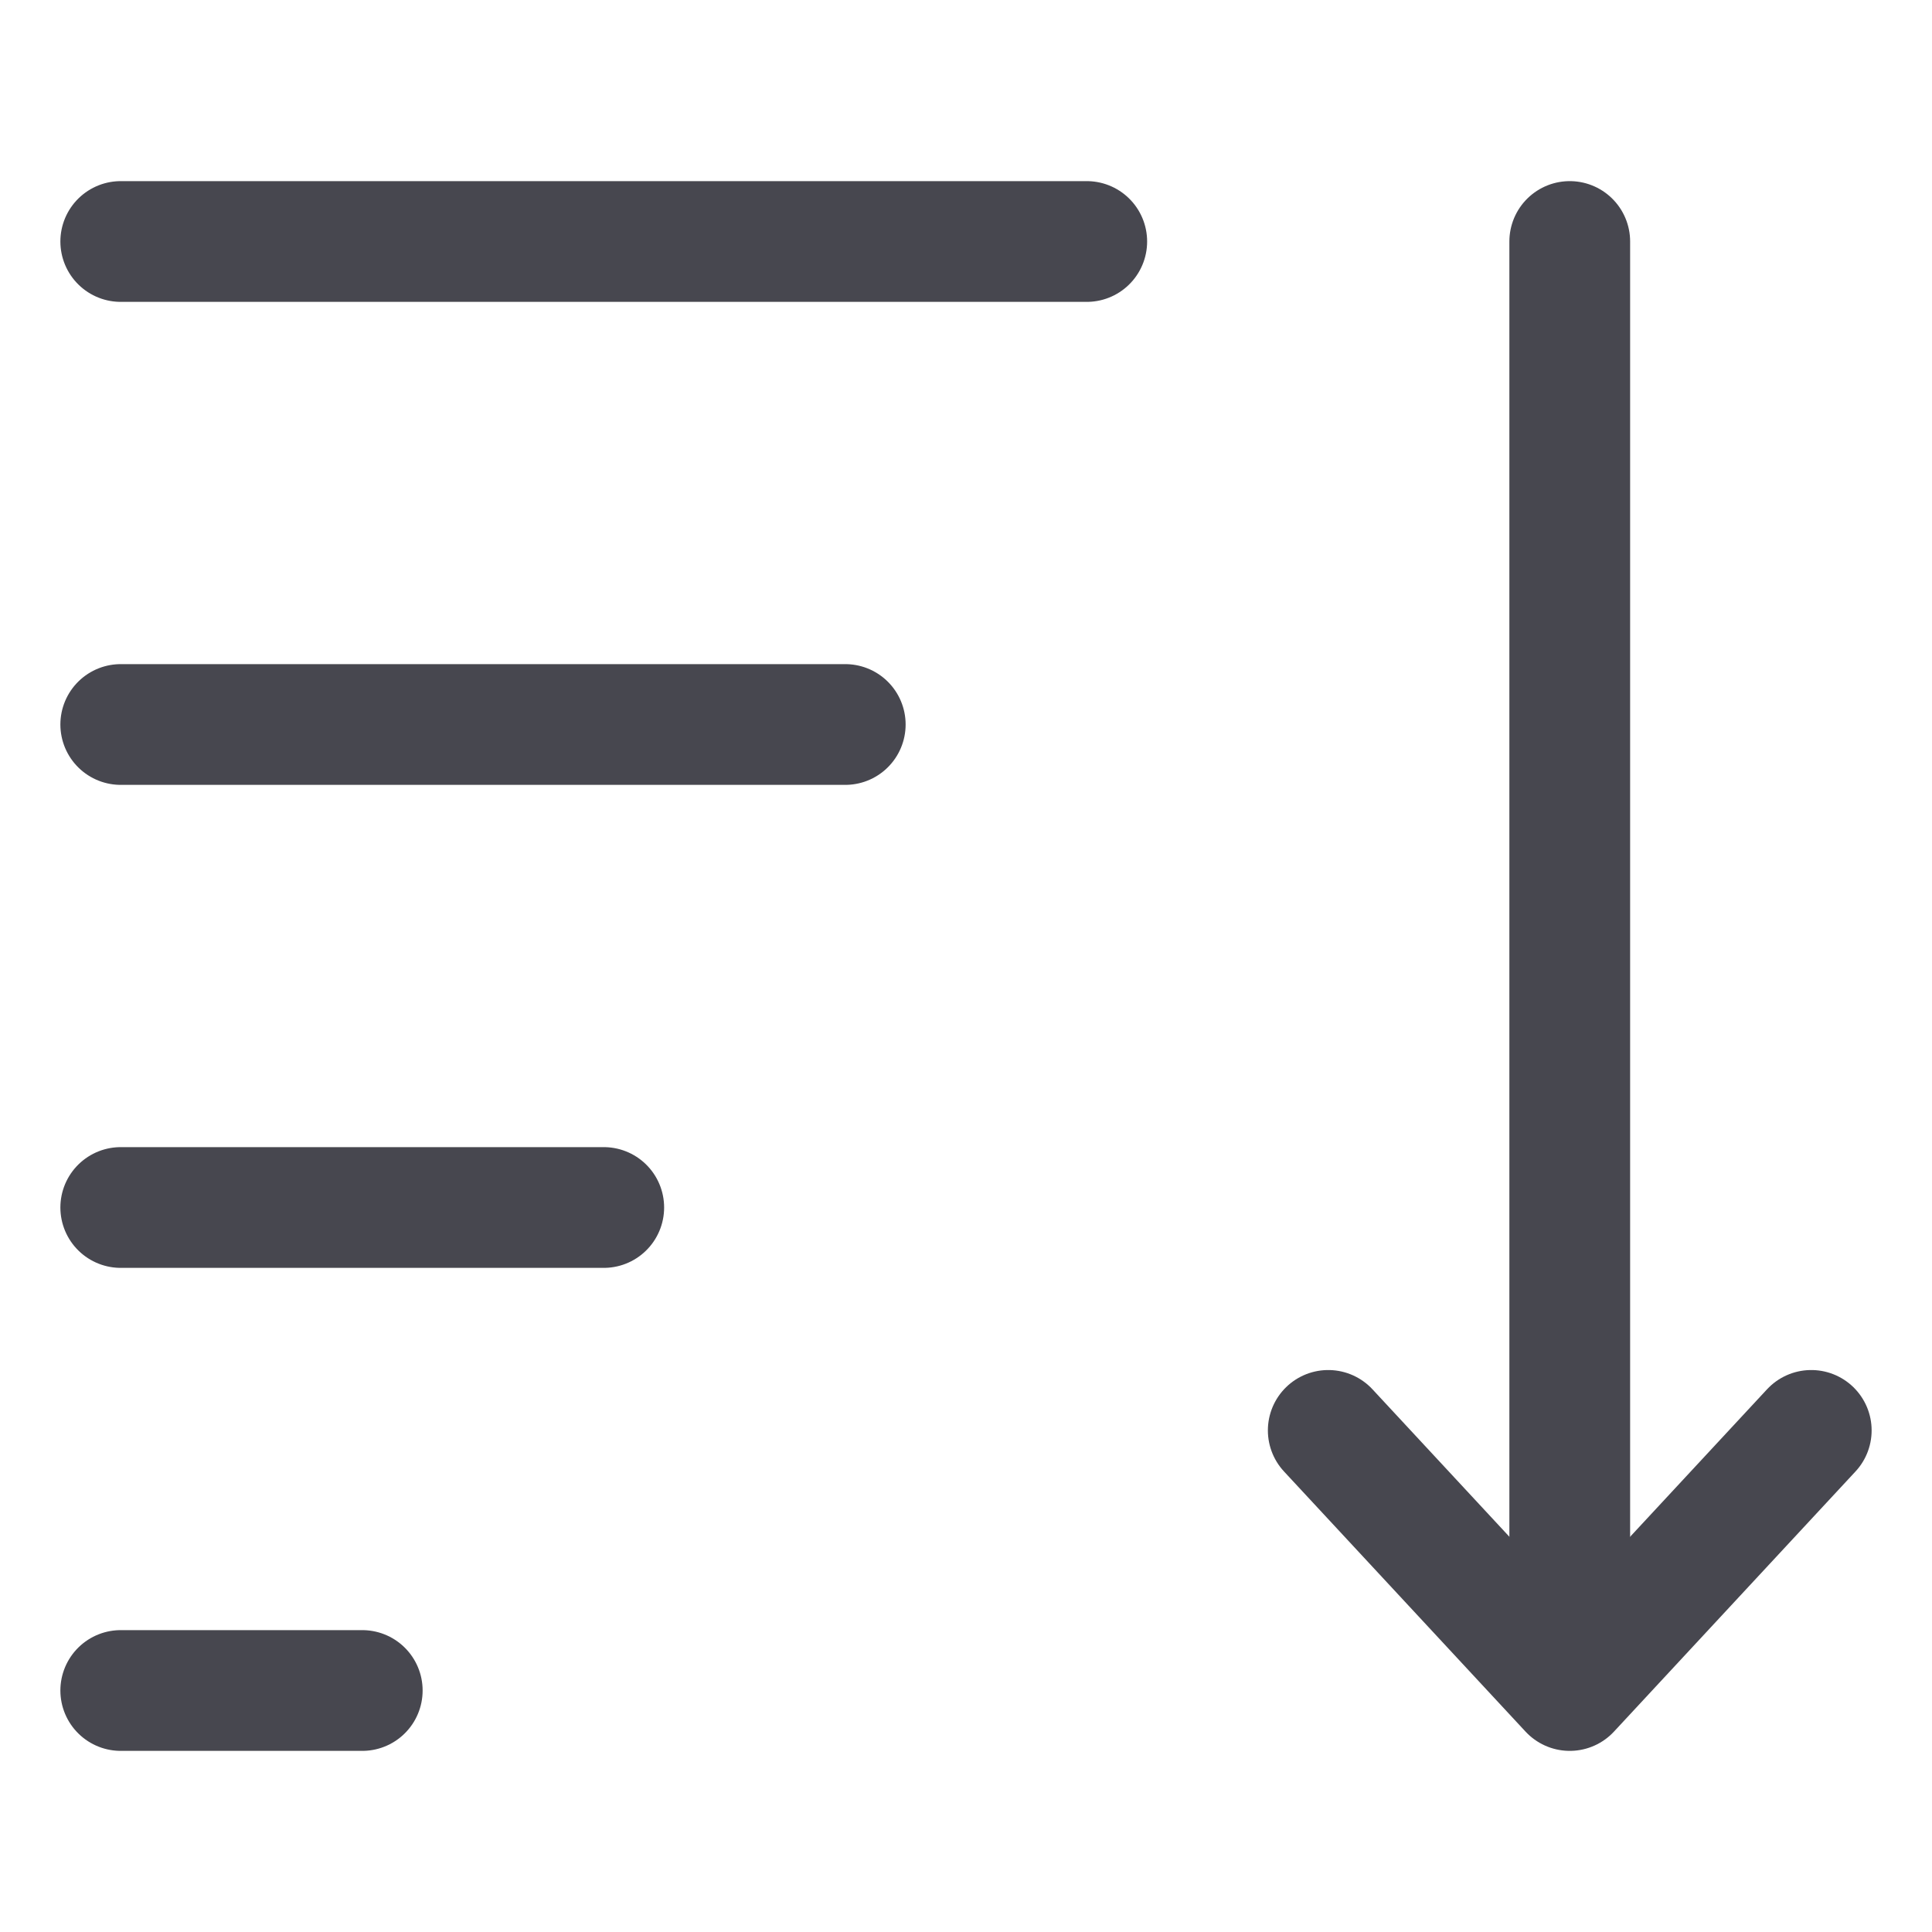
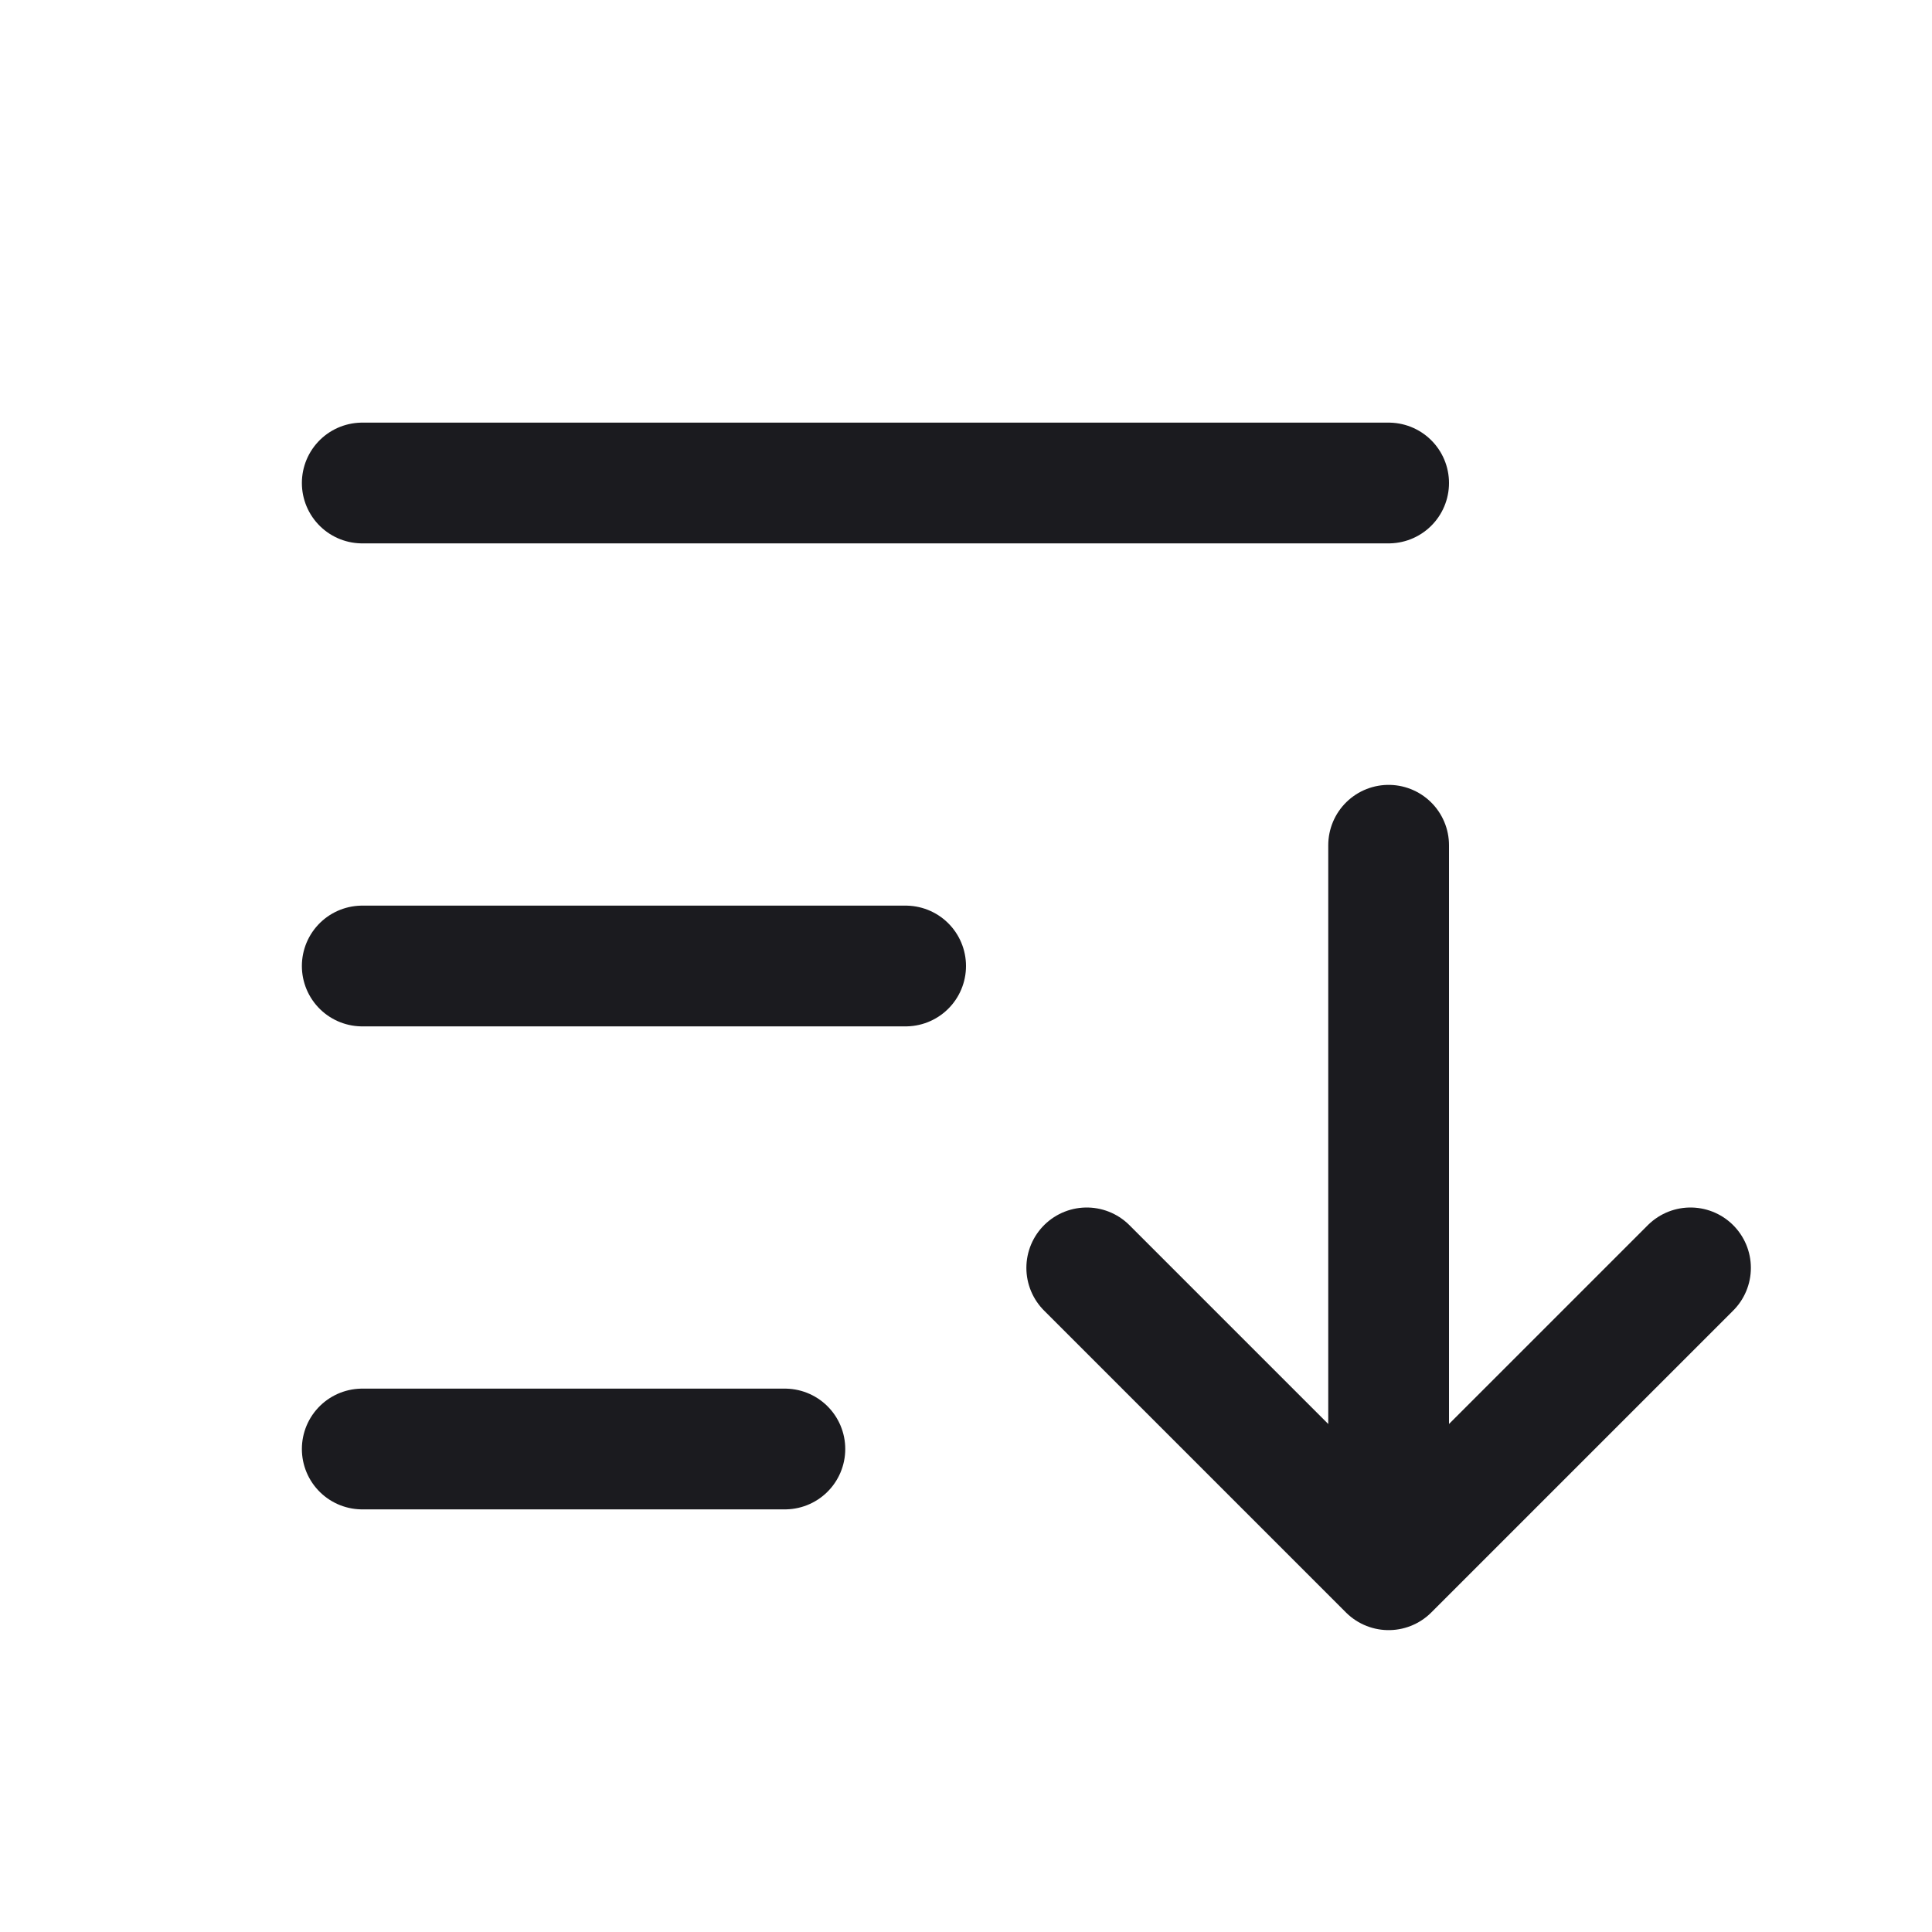
- <svg xmlns="http://www.w3.org/2000/svg" width="32" height="32" viewBox="0 0 32 32" fill="none">
-   <path d="M2 4H18" stroke="#47474F" stroke-width="2" stroke-linecap="round" stroke-linejoin="round" />
-   <path d="M26 4V27" stroke="#47474F" stroke-width="2" stroke-linecap="round" stroke-linejoin="round" />
-   <path d="M22 23.692L26 28L30 23.692" stroke="#47474F" stroke-width="2" stroke-linecap="round" stroke-linejoin="round" />
-   <path d="M2 12H14" stroke="#47474F" stroke-width="2" stroke-linecap="round" stroke-linejoin="round" />
-   <path d="M2 20H10" stroke="#47474F" stroke-width="2" stroke-linecap="round" stroke-linejoin="round" />
-   <path d="M2 28H6" stroke="#47474F" stroke-width="2" stroke-linecap="round" stroke-linejoin="round" />
+ <svg xmlns="http://www.w3.org/2000/svg" width="24" height="24" viewBox="0 0 24 24" fill="none">
+   <path d="M4.5 12h6.75M4.5 6h12.75M4.5 18h5.25m3.75-2.25 3.75 3.75m0 0L21 15.75m-3.75 3.75v-9" stroke="#1B1B1F" stroke-width="1.5" stroke-linecap="round" stroke-linejoin="round" />
</svg>
